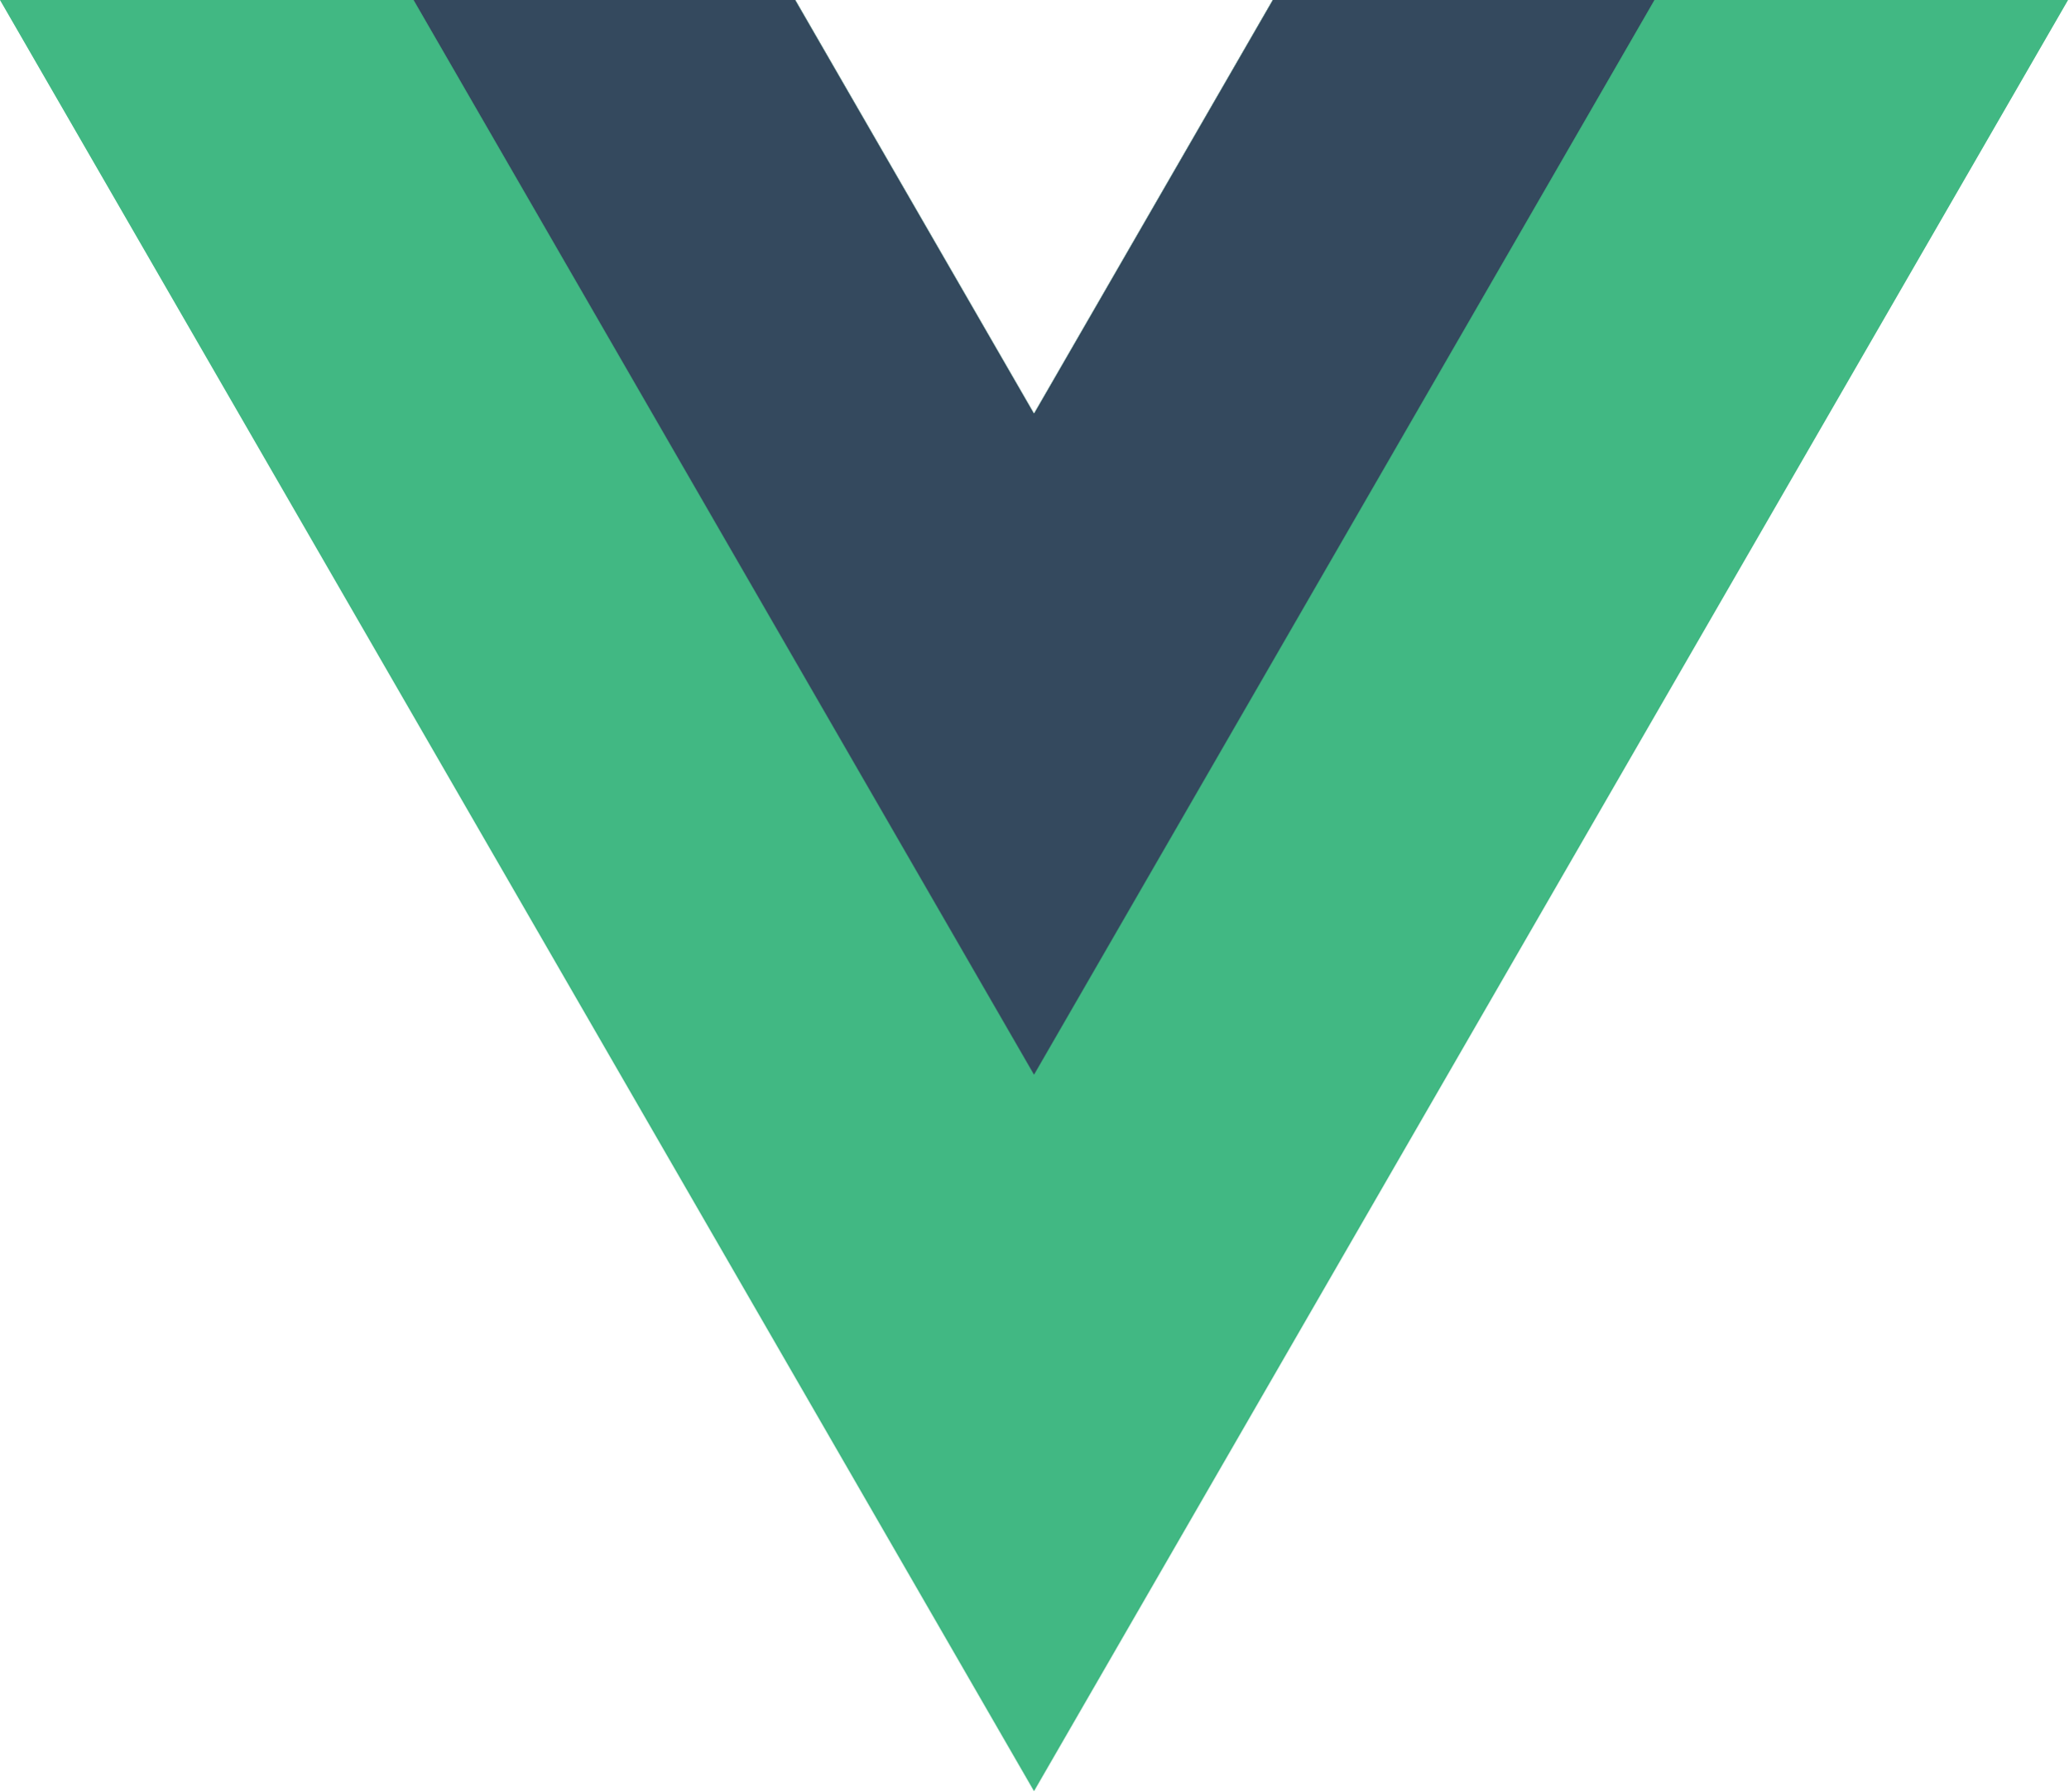
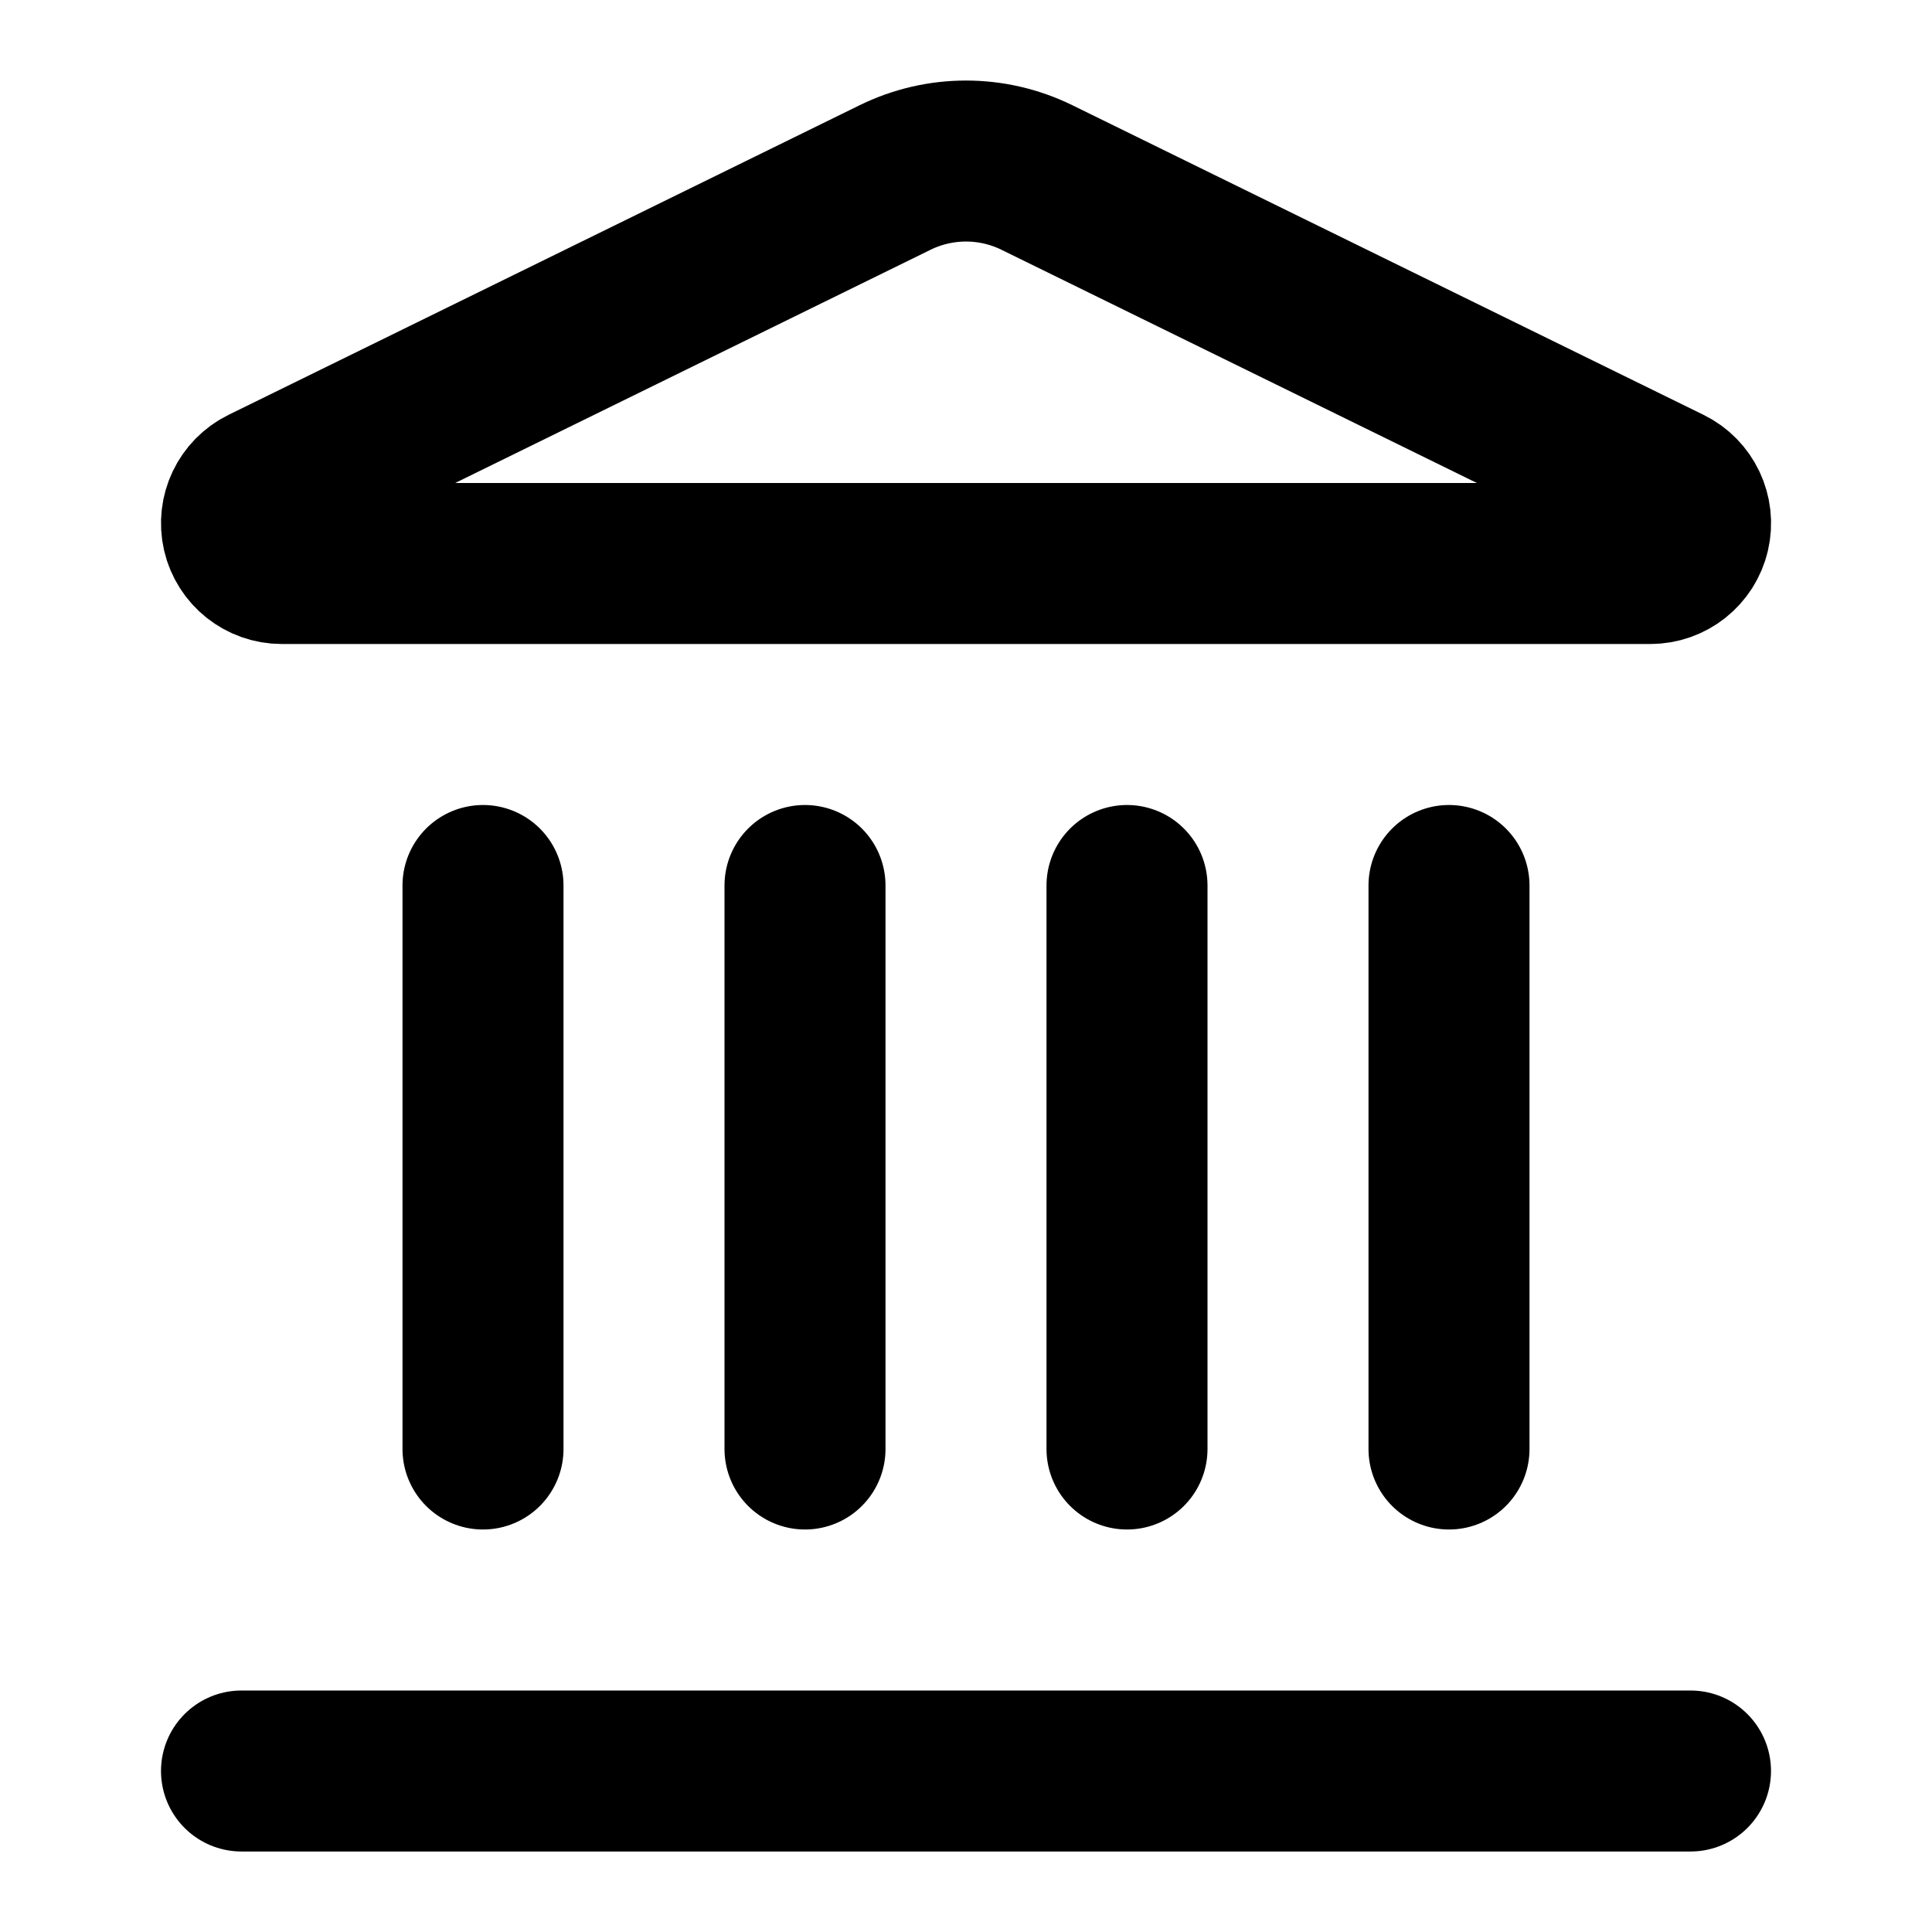
- <svg xmlns="http://www.w3.org/2000/svg" viewBox="0 0 261.76 226.69">
-   <path d="M161.096.001l-30.225 52.351L100.647.001H-.005l130.877 226.688L261.749.001z" fill="#41b883" />
-   <path d="M161.096.001l-30.225 52.351L100.647.001H52.346l78.526 136.01L209.398.001z" fill="#34495e" />
+ <svg xmlns="http://www.w3.org/2000/svg" width="24" height="24" viewBox="0 0 24 24" fill="none" stroke="currentColor" stroke-width="2" stroke-linecap="round" stroke-linejoin="round" class="lucide lucide-landmark-icon lucide-landmark">
+   <path d="M10 18v-7" />
+   <path d="M11.119 2.205a2 2 0 0 1 1.762 0l7.84 3.846A.5.5 0 0 1 20.5 7h-17a.5.5 0 0 1-.22-.949z" />
+   <path d="M14 18v-7" />
+   <path d="M18 18v-7" />
+   <path d="M3 22h18" />
+   <path d="M6 18v-7" />
</svg>
